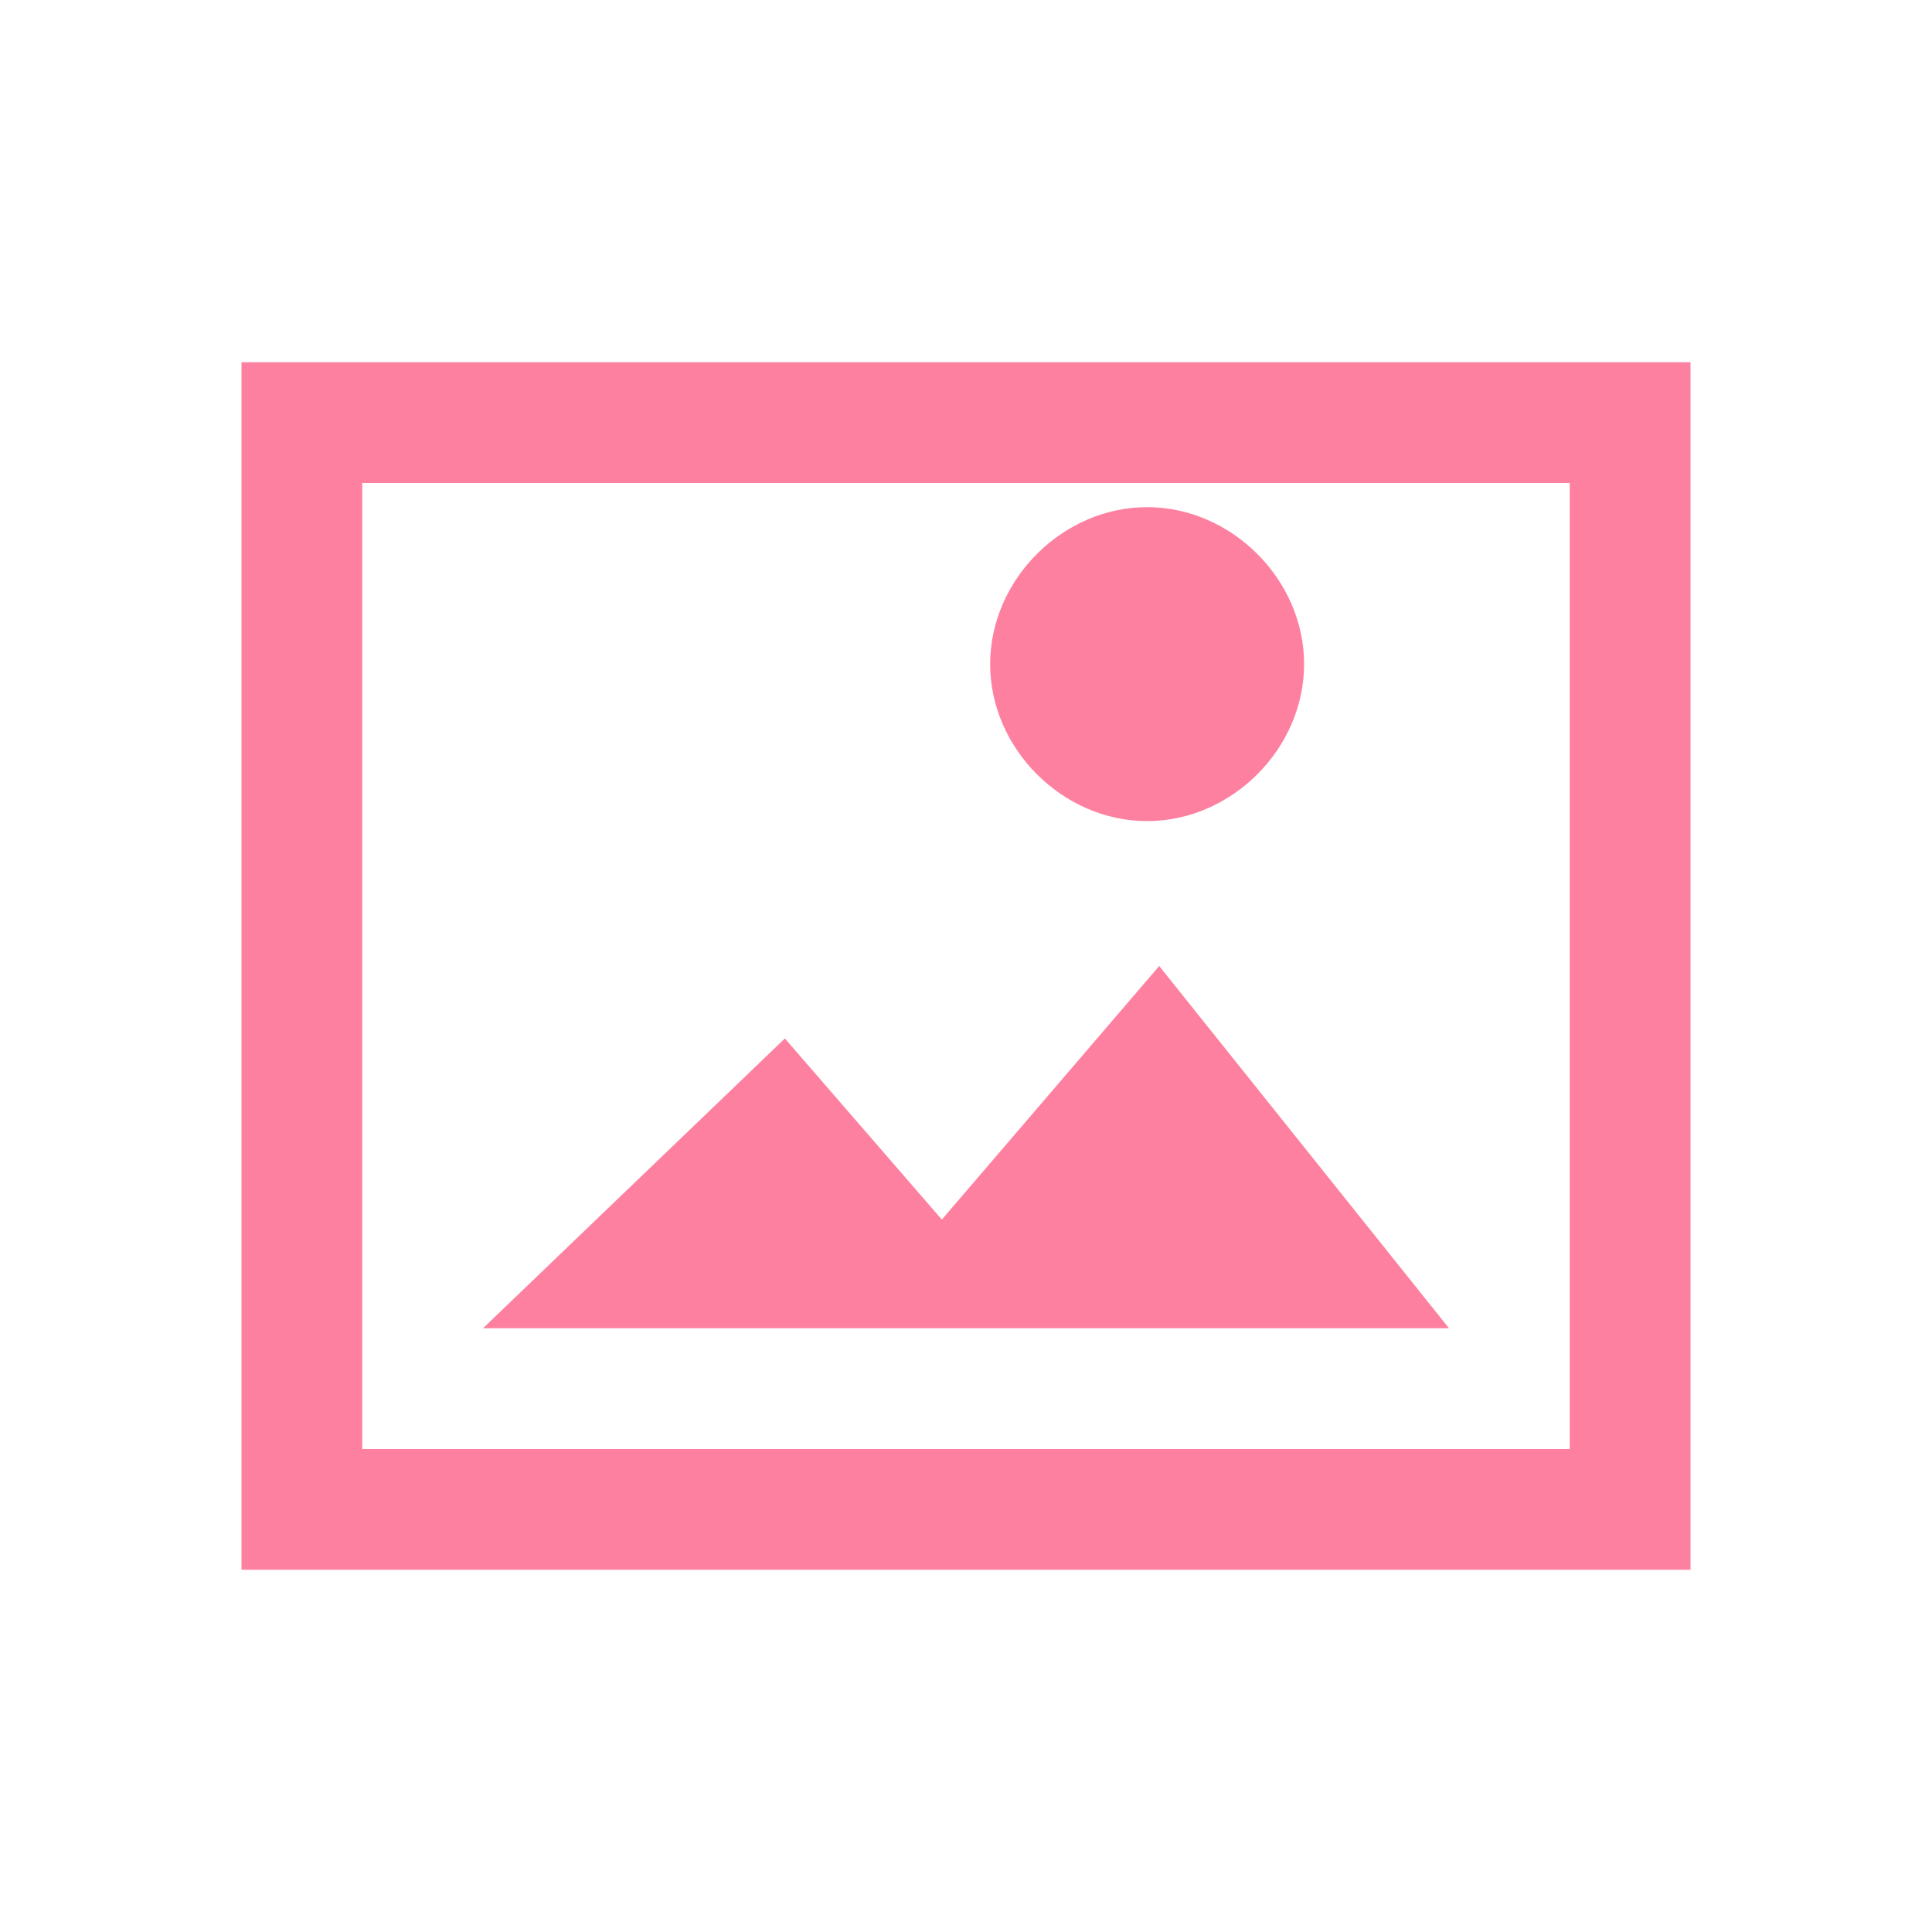
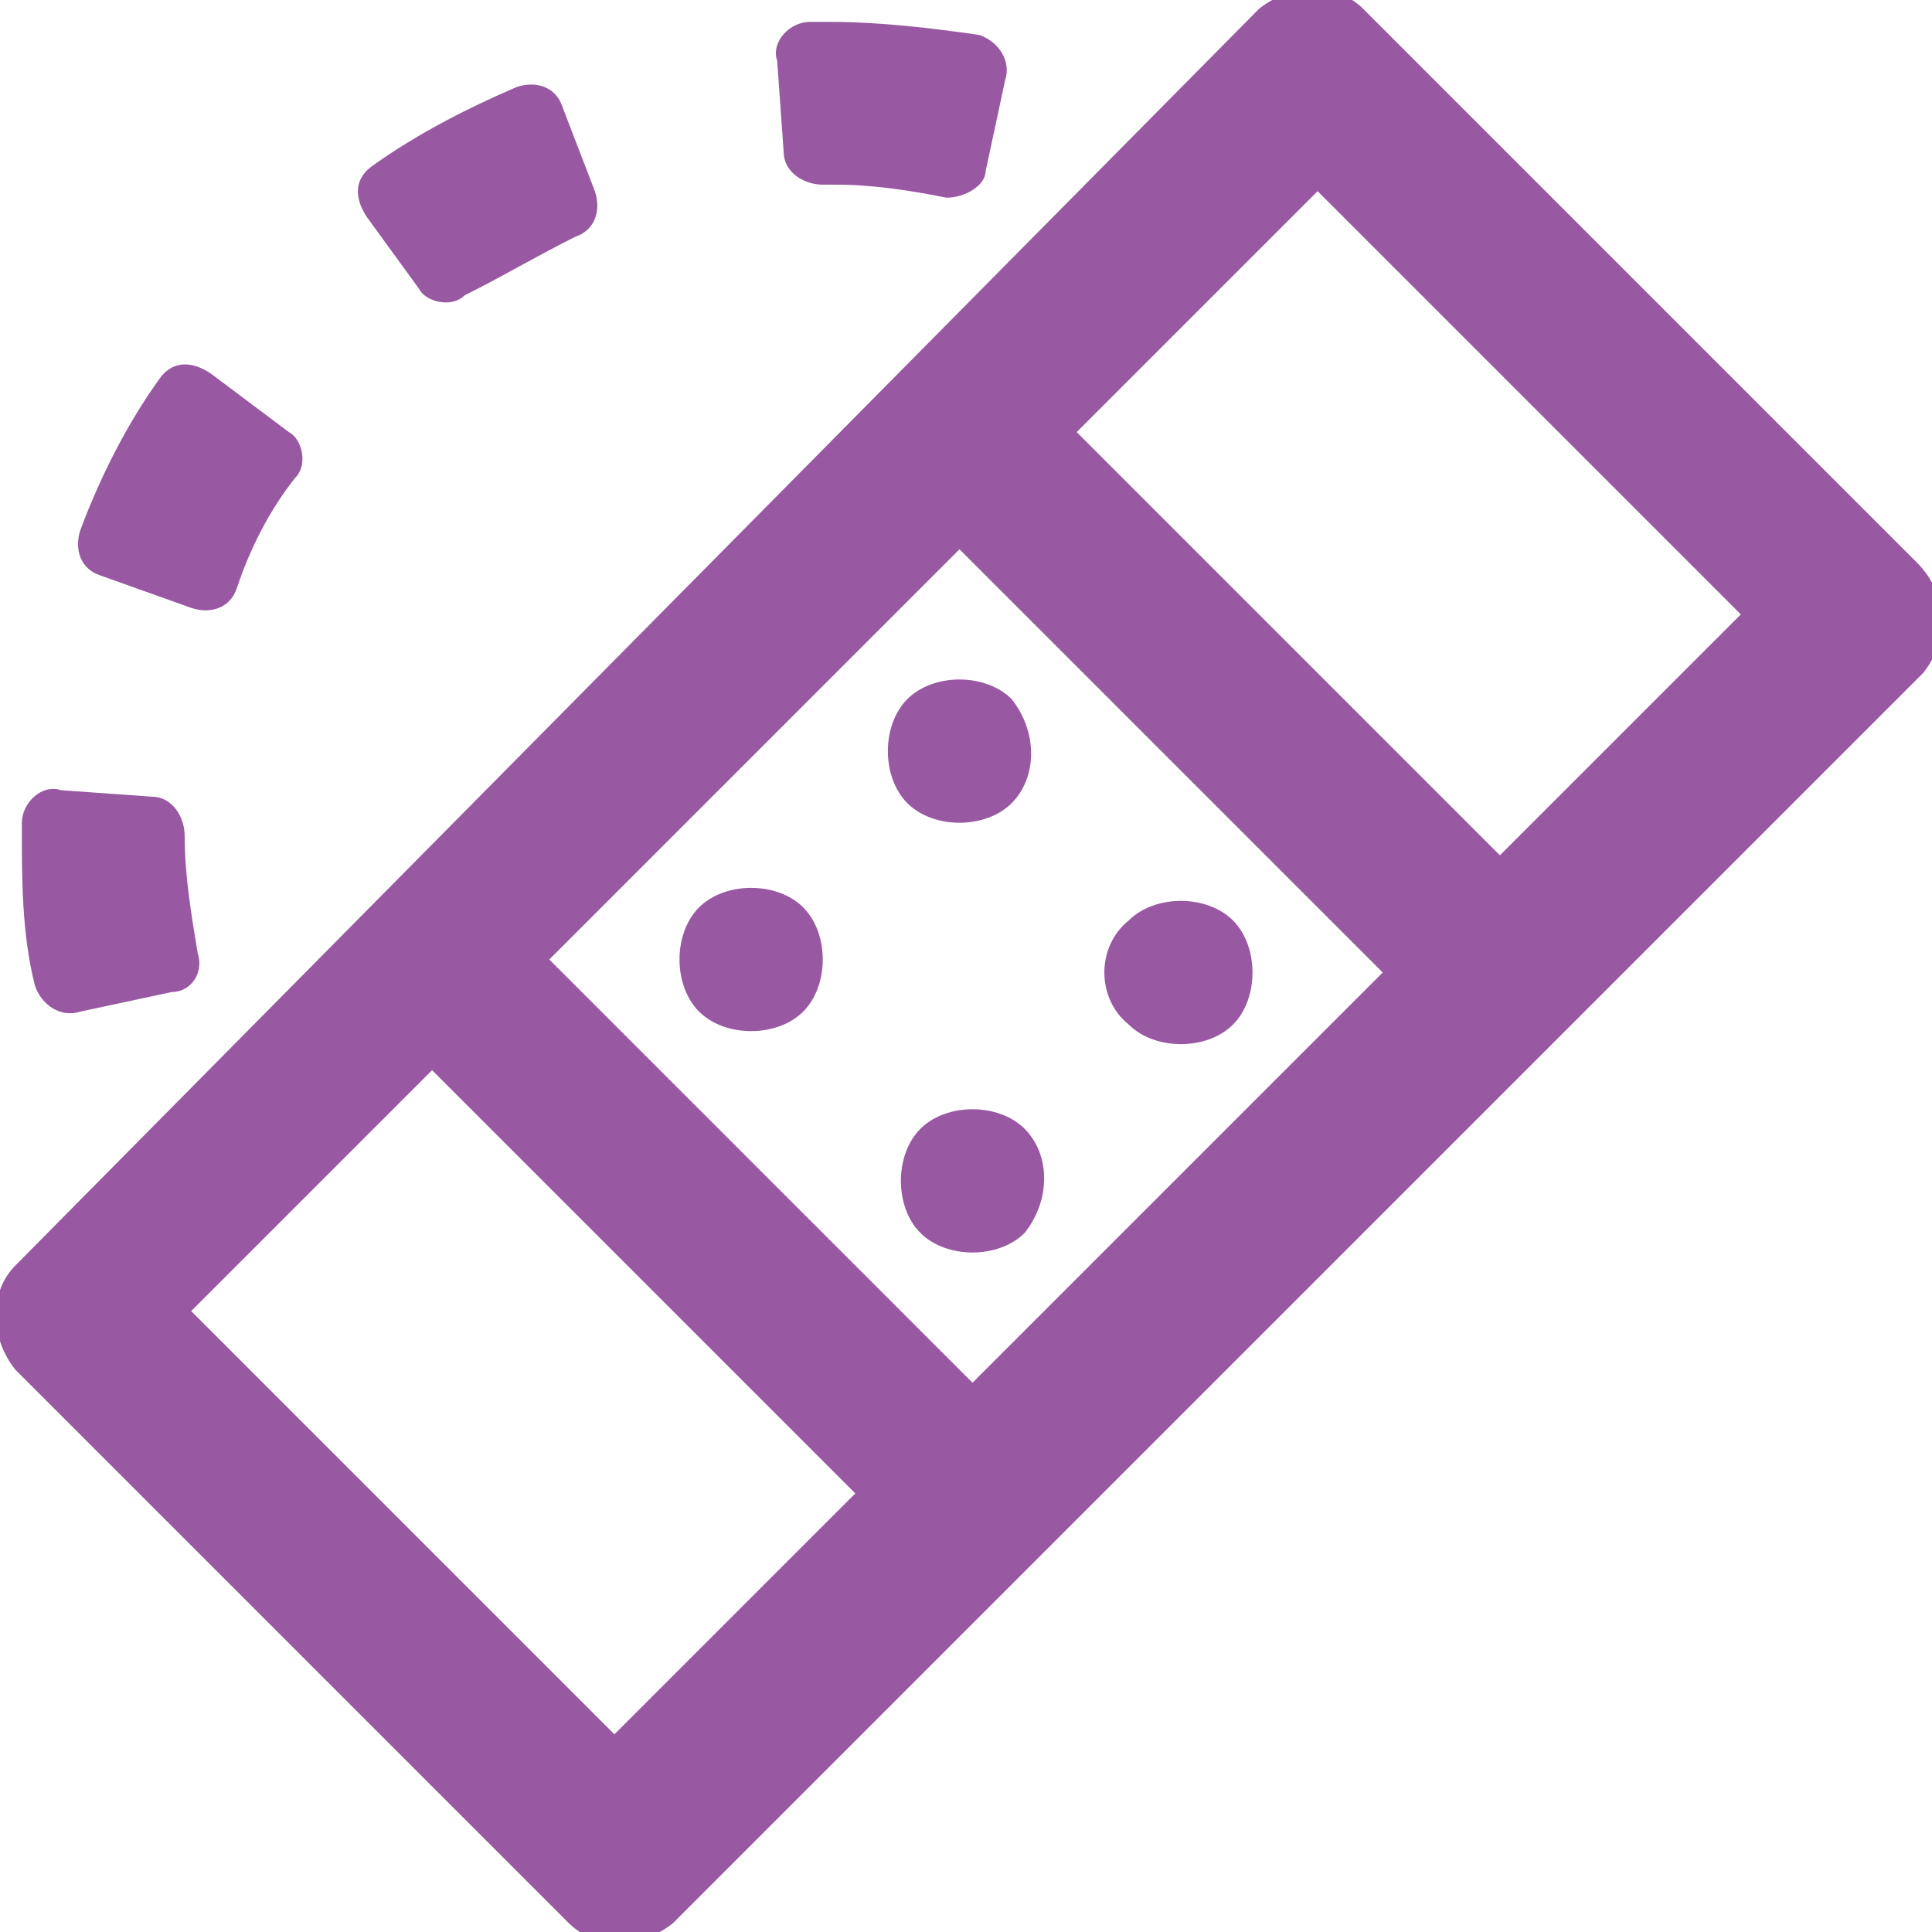
- <svg xmlns="http://www.w3.org/2000/svg" width="16" height="16" viewBox="0 0 16 16" fill="none">
-   <path fill-rule="evenodd" clip-rule="evenodd" d="M2 3H14V13H2V3ZM3 4V12H13V4H3ZM10.8 5.5C10.8 6.2 10.2 6.8 9.5 6.8C8.8 6.8 8.2 6.2 8.2 5.5C8.2 4.8 8.8 4.2 9.5 4.2C10.2 4.2 10.8 4.8 10.8 5.5ZM4 11H12L9.6 8L7.8 10.1L6.5 8.6L4 11Z" fill="#fe80a0" />
+ <svg xmlns="http://www.w3.org/2000/svg" width="16" height="16" viewBox="90 90 844 844" fill="#9858A2">
+   <path d="M583.111 492.089c11.378-11.378 34.133-11.378 45.511 0 11.378 11.378 11.378 34.133 0 45.511-11.378 11.378-34.133 11.378-45.511 0-14.222-11.378-14.222-34.133 0-45.511zM537.6 583.111c-11.378-11.378-34.133-11.378-45.511 0-11.378 11.378-11.378 34.133 0 45.511 11.378 11.378 34.133 11.378 45.511 0 11.378-14.222 11.378-34.133 0-45.511zM395.378 486.4c11.378-11.378 34.133-11.378 45.511 0 11.378 11.378 11.378 34.133 0 45.511-11.378 11.378-34.133 11.378-45.511 0-11.378-11.378-11.378-34.133 0-45.511zM531.911 395.378c-11.378-11.378-34.133-11.378-45.511 0-11.378 11.378-11.378 34.133 0 45.511 11.378 11.378 34.133 11.378 45.511 0 11.378-11.378 11.378-31.289 0-45.511z" />
+   <path d="M927.289 335.644l-241.778-241.778c-11.378-11.378-31.289-11.378-45.511 0L96.711 642.844c-11.378 11.378-11.378 31.289 0 45.511l241.778 241.778c11.378 11.378 31.289 11.378 45.511 0l546.133-546.133c11.378-14.222 11.378-34.133-2.844-48.356z m-568.889 512l-184.889-184.889 105.244-105.244 184.889 184.889-105.244 105.244z m156.444-153.6l-184.889-184.889 179.2-179.2 184.889 184.889-179.2 179.2z m230.4-230.4l-184.889-184.889 105.244-105.244 184.889 184.889-105.244 105.244z" />
+   <path d="M159.289 256c-14.222 19.911-25.6 42.667-34.133 65.422-2.844 8.533 0 17.067 8.533 19.911l39.822 14.222c8.533 2.844 17.067 0 19.911-8.533 5.689-17.067 14.222-34.133 25.6-48.356 5.689-5.689 2.844-17.067-2.844-19.911l-34.133-25.6c-8.533-5.689-17.067-5.689-22.756 2.844zM253.156 162.133c19.911-14.222 42.667-25.6 62.578-34.133 8.533-2.844 17.067 0 19.911 8.533l14.222 36.978c2.844 8.533 0 17.067-8.533 19.911-17.067 8.533-31.289 17.067-48.356 25.6-5.689 5.689-17.067 2.844-19.911-2.844l-22.756-31.289c-5.689-8.533-5.689-17.067 2.844-22.756zM520.533 164.978l8.533-39.822c2.844-8.533-2.844-17.067-11.378-19.911-19.911-2.844-42.667-5.689-65.422-5.689h-8.533c-8.533 0-17.067 8.533-14.222 17.067l2.844 39.822c0 8.533 8.533 14.222 17.067 14.222h5.689c17.067 0 34.133 2.844 48.356 5.689 8.533 0 17.067-5.689 17.067-11.378zM176.356 506.311c2.844 8.533-2.844 17.067-11.378 17.067l-39.822 8.533c-8.533 2.844-17.067-2.844-19.911-11.378-5.689-22.756-5.689-45.511-5.689-68.267v-2.844c0-8.533 8.533-17.067 17.067-14.222l39.822 2.844c8.533 0 14.222 8.533 14.222 17.067 0 17.067 2.844 34.133 5.689 51.2z" />
</svg>
